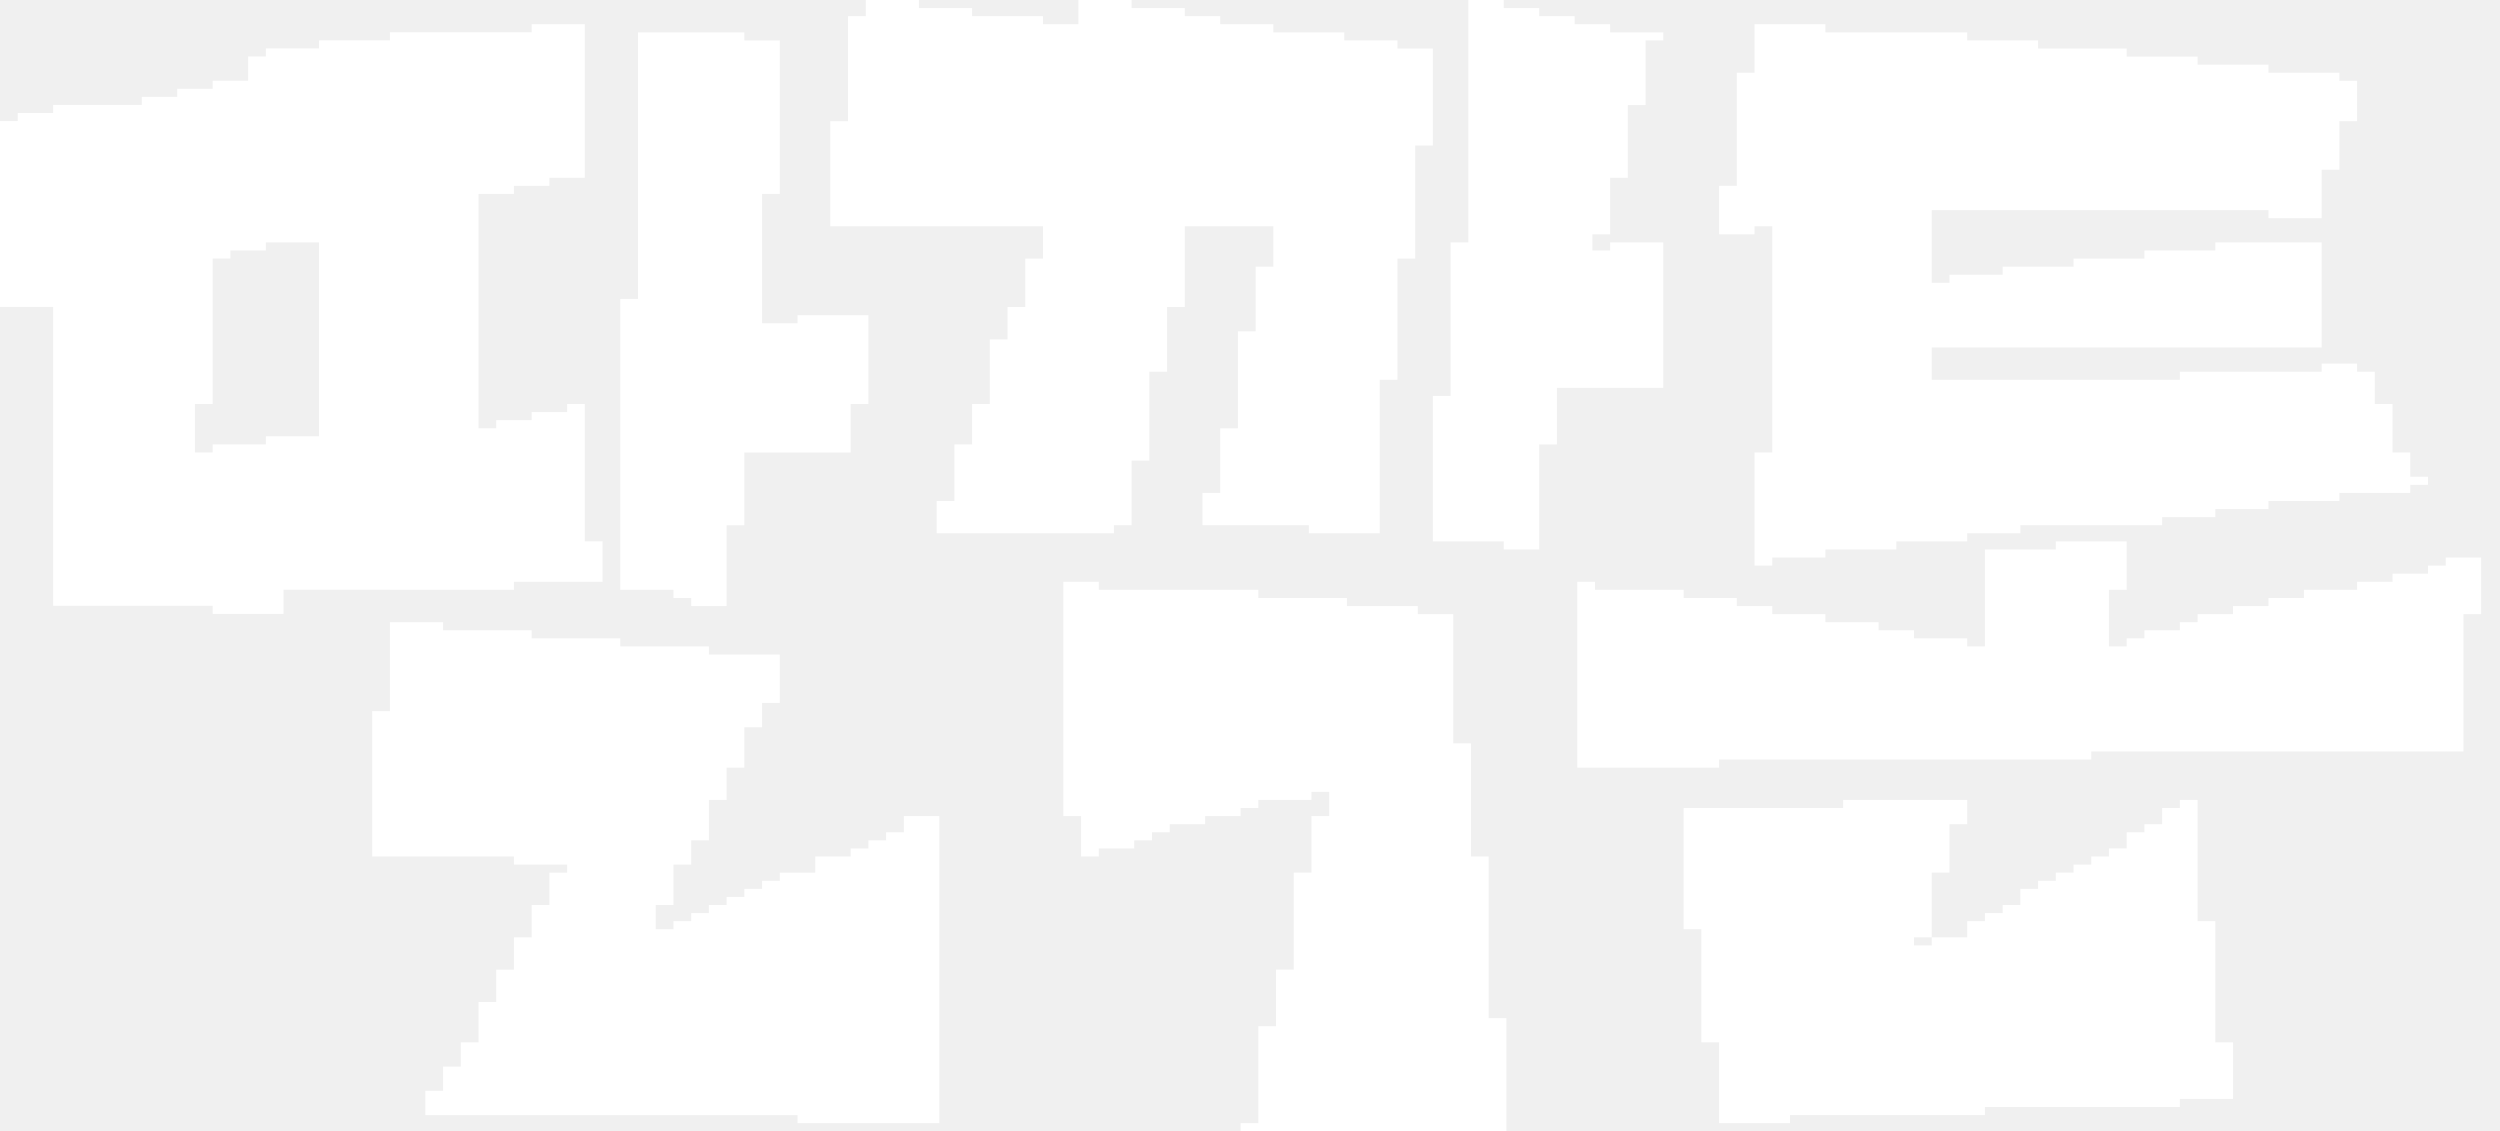
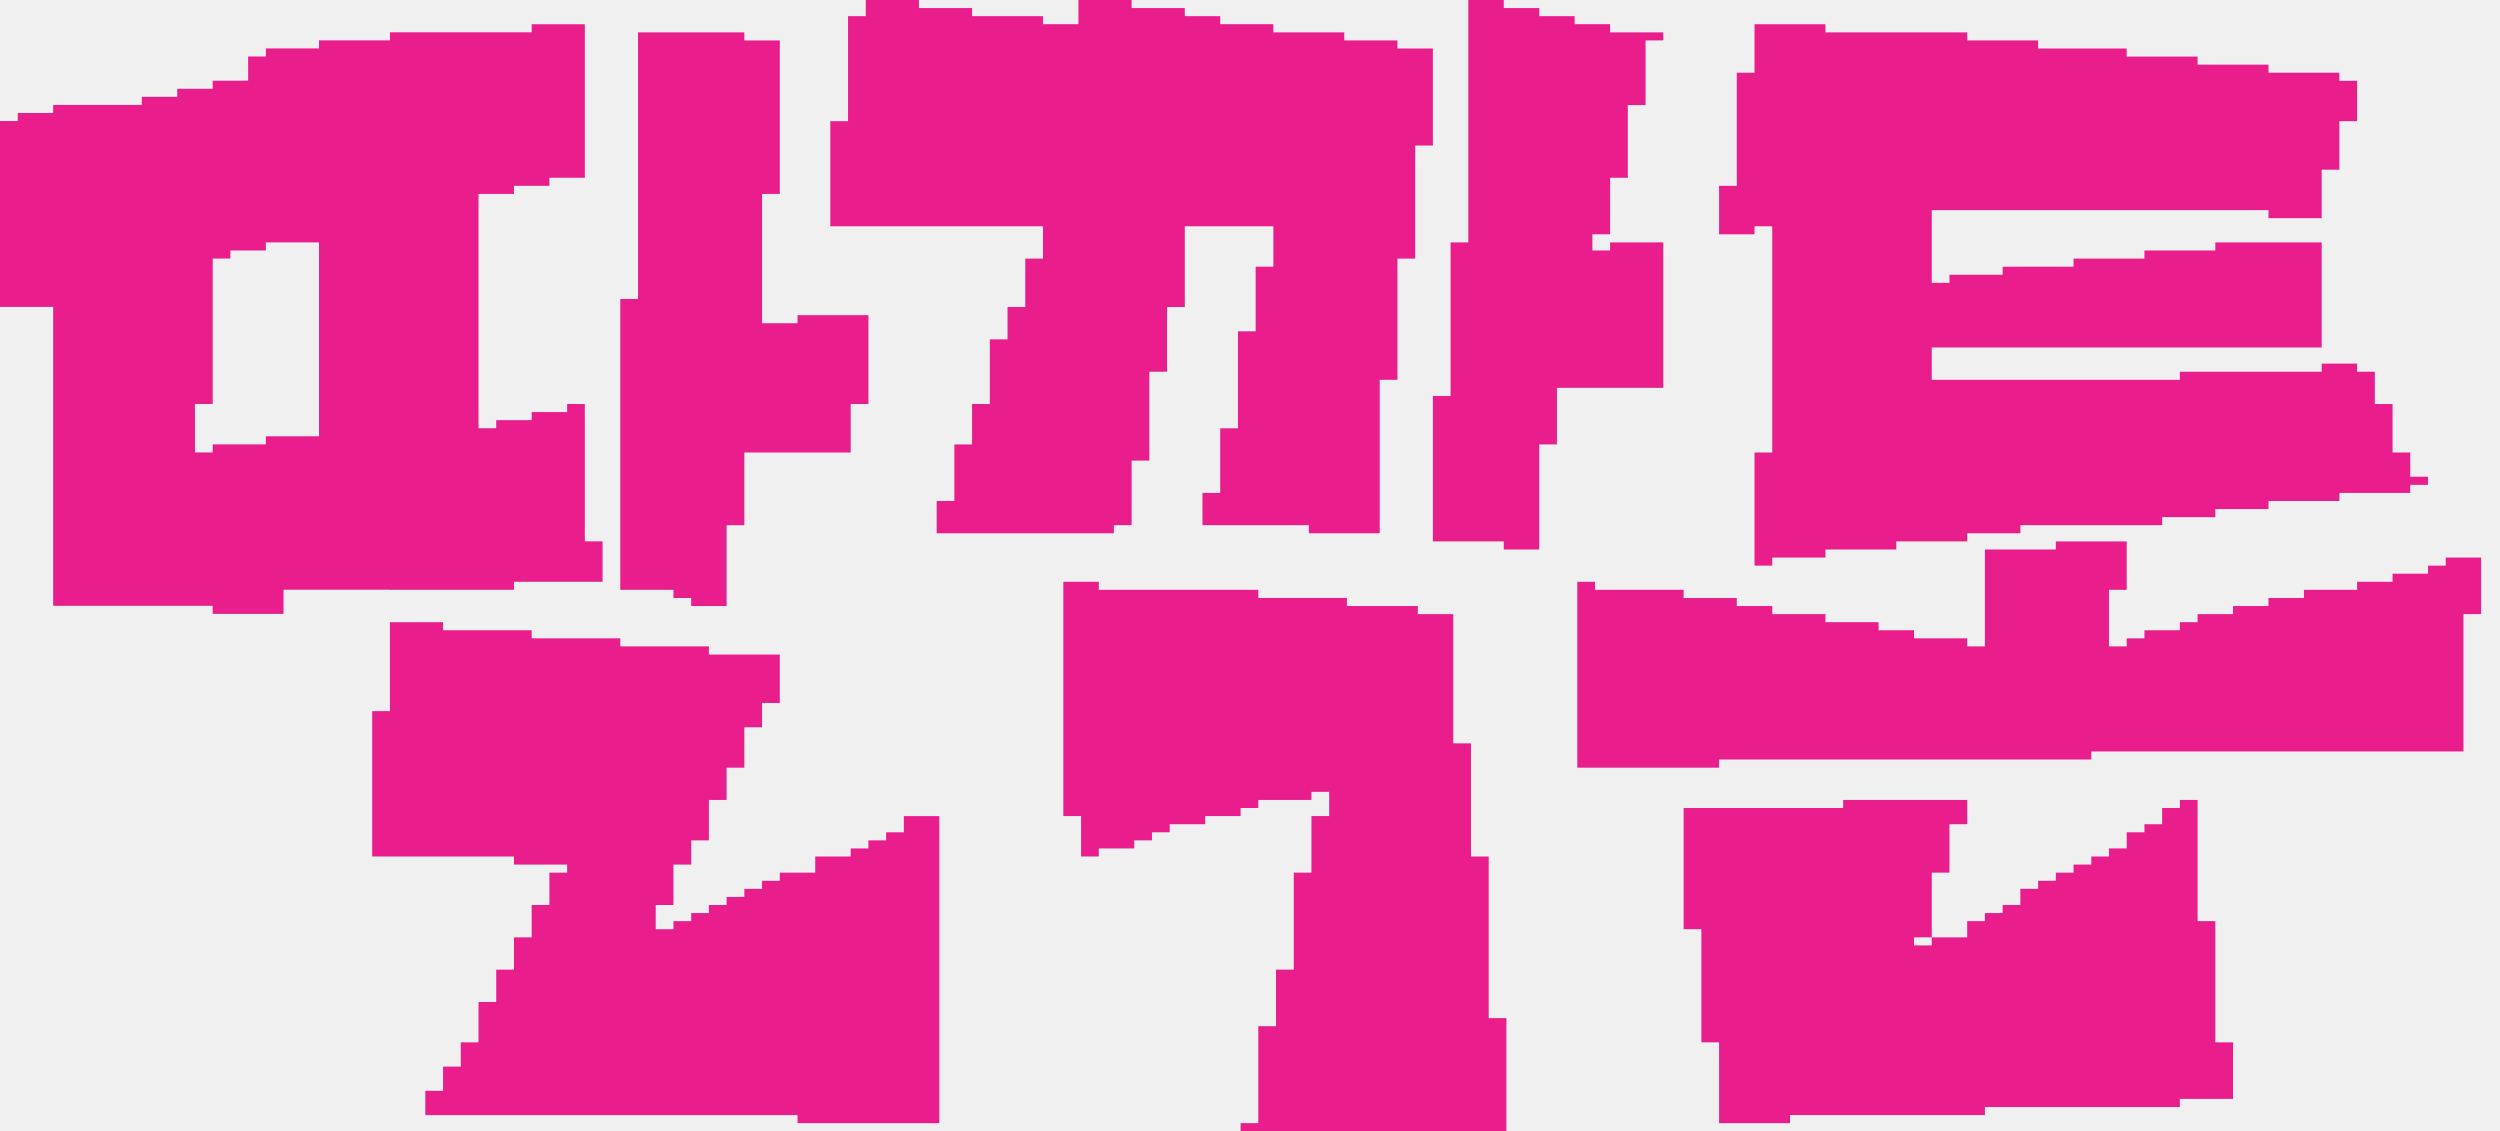
<svg xmlns="http://www.w3.org/2000/svg" width="84" height="38" viewBox="0 0 84 38" fill="none">
-   <path d="M36.92 19.818H42.279V20.092H45.256V20.363H47.638V20.635H48.829V24.977H49.425V28.778H50.02V34.209H50.615V38.01H41.684V37.738H42.279V34.48H42.874V32.579H43.47V29.32H44.065V27.42H44.661V26.606H44.065V26.878H42.279V27.149H41.684V27.42H40.492V27.694H39.302V27.965H38.706V28.236H38.11V28.508H36.92V28.778H36.324V27.42H35.728V19.548H36.92V19.818ZM14.887 21.177H17.864V21.448H20.842V21.719H23.819V21.993H26.201V23.619H25.605V24.436H25.01V25.794H24.414V26.878H23.819V28.236H23.224V29.05H22.628V30.408H22.032V31.222H22.628V30.95H23.224V30.679H23.819V30.408H24.414V30.137H25.01V29.866H25.605V29.595H26.201V29.321H27.392V28.778H28.583V28.508H29.179V28.236H29.773V27.965H30.369V27.421H31.561V37.738H26.797V37.468H14.291V36.651H14.887V35.838H15.482V35.023H16.078V33.667H16.673V32.58H17.269V31.495H17.864V30.408H18.46V29.321H19.056V29.05H17.269V28.778H12.505V23.894H13.101V20.906H14.887V21.177ZM66.098 27.694H65.502V29.32H64.907V31.495H64.311V31.766H64.907V31.495H66.098V30.95H66.693V30.679H67.289V30.407H67.884V29.865H68.48V29.595H69.075V29.32H69.671V29.05H70.267V28.778H70.861V28.507H71.457V27.965H72.053V27.694H72.648V27.149H73.243V26.878H73.839V30.95H74.435V35.023H75.03V36.923H73.243V37.196H66.693V37.467H60.144V37.738H57.761V35.023H57.166V31.221H56.57V27.149H61.93V26.878H66.098V27.694ZM71.457 19.818H70.861V21.719H71.457V21.448H72.053V21.177H73.243V20.905H73.839V20.635H75.03V20.363H76.221V20.093H77.412V19.818H79.198V19.548H80.39V19.276H81.58V19.005H82.176V18.734H83.366V20.635H82.772V25.249H70.267V25.52H57.761V25.794H52.997V19.548H53.593V19.818H56.57V20.093H58.356V20.363H59.548V20.635H61.334V20.905H63.12V21.177H64.311V21.448H66.098V21.719H66.693V18.463H69.075V18.192H71.457V19.818ZM19.65 5.973H18.46V6.244H17.269V6.516H16.078V14.389H16.673V14.117H17.864V13.846H19.056V13.575H19.65V18.189H20.246V19.548H17.269V19.818H13.101V19.814H9.527V20.627H7.146V20.355H1.786V10.312H0V4.067H0.596V3.797H1.786V3.525H4.764V3.254H5.955V2.983H7.146V2.712H8.337V1.898H8.933V1.627H10.719V1.356H13.101V1.085H17.864V0.814H19.65V5.973ZM25.01 1.359H26.201V6.516H25.605V10.861H26.797V10.59H29.179V13.575H28.583V15.204H25.01V17.648H24.414V20.363H23.224V20.093H22.628V19.818H20.842V10.045H21.438V1.088H25.01V1.359ZM61.334 0.814V1.088H66.098V1.358H68.48V1.63H71.457V1.901H73.839V2.172H76.221V2.443H78.603V2.715H79.198V4.072H78.603V5.702H78.008V7.331H76.221V7.061H64.907V9.503H65.502V9.231H67.289V8.961H69.671V8.689H72.053V8.416H74.435V8.145H78.008V11.675H64.907V12.762H73.243V12.49H78.008V12.217H79.198V12.49H79.794V13.575H80.39V15.204H80.984V16.018H81.58V16.291H80.984V16.562H78.603V16.834H76.221V17.105H74.435V17.376H72.648V17.646H67.885V17.918H66.098V18.191H63.716V18.463H61.334V18.734H59.548V19.005H58.952V15.204H59.548V7.603H58.952V7.873H57.761V6.244H58.356V2.443H58.952V0.814H61.334ZM50.526 0.271H51.718V0.543H52.908V0.813H54.1V1.088H55.886V1.358H55.291V3.53H54.695V5.973H54.1V7.873H53.504V8.416H54.1V8.145H55.886V13.032H52.313V14.933H51.718V18.463H50.526V18.191H48.145V13.304H48.74V8.145H49.336V0H50.526V0.271ZM30.876 0.271H32.662V0.543H35.044V0.813H36.235V0H38.022V0.271H39.809V0.543H40.999V0.813H42.785V1.088H45.168V1.358H46.954V1.63H48.145V4.889H47.55V8.689H46.954V12.762H46.358V17.918H43.977V17.646H40.403V16.562H40.999V14.391H41.595V11.132H42.19V8.961H42.785V7.603H39.809V10.316H39.213V12.49H38.617V15.476H38.022V17.646H37.427V17.918H31.472V16.833H32.067V14.933H32.662V13.575H33.258V11.403H33.853V10.316H34.449V8.689H35.044V7.603H27.898V4.072H28.494V0.543H29.09V0H30.876V0.271ZM8.933 8.416H7.741V8.687H7.146V13.575H6.55V15.202H7.146V14.931H8.933V14.659H10.719V8.145H8.933V8.416Z" fill="white" />
+   <path d="M36.92 19.818H42.279V20.092H45.256V20.363H47.638V20.635H48.829V24.977H49.425V28.778H50.02V34.209H50.615V38.01H41.684V37.738H42.279V34.48H42.874V32.579H43.47V29.32H44.065V27.42H44.661V26.606H44.065V26.878H42.279V27.149H41.684V27.42H40.492V27.694H39.302V27.965H38.706V28.236H38.11V28.508H36.92V28.778H36.324V27.42H35.728V19.548H36.92V19.818ZM14.887 21.177H17.864V21.448H20.842V21.719H23.819V21.993H26.201V23.619H25.605V24.436H25.01V25.794H24.414V26.878H23.819V28.236H23.224V29.05H22.628V30.408H22.032V31.222H22.628V30.95H23.224V30.679H23.819V30.408H24.414V30.137H25.01V29.866H25.605V29.595H26.201V29.321H27.392V28.778H28.583V28.508H29.179V28.236H29.773V27.965H30.369V27.421H31.561V37.738H26.797V37.468H14.291V36.651H14.887V35.838H15.482V35.023H16.078V33.667H16.673V32.58H17.269V31.495H17.864V30.408H18.46V29.321H19.056V29.05H17.269V28.778H12.505V23.894H13.101V20.906H14.887V21.177ZM66.098 27.694H65.502V29.32H64.907V31.495H64.311V31.766H64.907V31.495H66.098V30.95H66.693V30.679H67.289V30.407H67.884V29.865H68.48V29.595H69.075V29.32H69.671V29.05H70.267V28.778H70.861V28.507H71.457V27.965H72.053V27.694H72.648V27.149H73.243V26.878H73.839V30.95H74.435V35.023H75.03V36.923H73.243V37.196H66.693V37.467H60.144V37.738H57.761V35.023H57.166V31.221H56.57V27.149H61.93V26.878H66.098V27.694ZM71.457 19.818H70.861V21.719H71.457V21.448H72.053V21.177H73.243V20.905H73.839V20.635H75.03V20.363H76.221V20.093H77.412V19.818H79.198V19.548H80.39V19.276H81.58V19.005H82.176V18.734H83.366V20.635H82.772V25.249H70.267V25.52H57.761V25.794H52.997V19.548H53.593V19.818H56.57V20.093H58.356V20.363H59.548V20.635H61.334V20.905H63.12V21.177H64.311V21.448H66.098V21.719H66.693V18.463H69.075V18.192H71.457V19.818ZM19.65 5.973H18.46V6.244H17.269V6.516H16.078V14.389H16.673V14.117H17.864V13.846H19.056V13.575H19.65V18.189H20.246V19.548H17.269V19.818H13.101V19.814H9.527V20.627H7.146V20.355H1.786V10.312H0V4.067H0.596V3.797H1.786V3.525H4.764V3.254H5.955V2.983H7.146V2.712H8.337V1.898H8.933V1.627H10.719V1.356H13.101V1.085H17.864V0.814H19.65V5.973ZM25.01 1.359H26.201V6.516H25.605V10.861H26.797V10.59H29.179V13.575H28.583V15.204H25.01V17.648H24.414V20.363H23.224V20.093H22.628V19.818H20.842V10.045H21.438V1.088H25.01V1.359ZM61.334 0.814V1.088H66.098V1.358H68.48V1.63H71.457V1.901H73.839V2.172H76.221V2.443H78.603V2.715H79.198V4.072H78.603V5.702H78.008V7.331H76.221V7.061H64.907V9.503H65.502V9.231H67.289V8.961H69.671V8.689H72.053V8.416H74.435V8.145H78.008V11.675H64.907V12.762H73.243V12.49H78.008V12.217H79.198V12.49H79.794V13.575H80.39V15.204H80.984V16.018H81.58V16.291H80.984V16.562H78.603V16.834H76.221V17.105H74.435V17.376H72.648V17.646H67.885V17.918H66.098V18.191H63.716V18.463H61.334V18.734H59.548V19.005H58.952V15.204H59.548V7.603H58.952V7.873H57.761V6.244H58.356V2.443H58.952V0.814H61.334ZM50.526 0.271H51.718V0.543H52.908V0.813H54.1V1.088H55.886V1.358H55.291V3.53H54.695V5.973H54.1V7.873H53.504V8.416H54.1V8.145H55.886V13.032H52.313V14.933H51.718V18.463H50.526V18.191H48.145V13.304H48.74V8.145H49.336V0H50.526V0.271ZM30.876 0.271H32.662V0.543H35.044V0.813H36.235V0H38.022V0.271H39.809V0.543H40.999V0.813H42.785V1.088H45.168V1.358H46.954V1.63H48.145V4.889H47.55V8.689H46.954V12.762H46.358V17.918H43.977V17.646H40.403V16.562H40.999V14.391H41.595V11.132H42.19V8.961H42.785V7.603H39.809V10.316H39.213V12.49H38.617V15.476H38.022V17.646H37.427V17.918H31.472V16.833H32.067V14.933H32.662V13.575H33.258V11.403H33.853V10.316H34.449V8.689H35.044V7.603H27.898V4.072H28.494V0.543H29.09V0H30.876V0.271ZM8.933 8.416H7.741V8.687H7.146V13.575H6.55V15.202H7.146V14.931H8.933V14.659H10.719V8.145H8.933V8.416Z" fill="#E91E8C" />
</svg>
